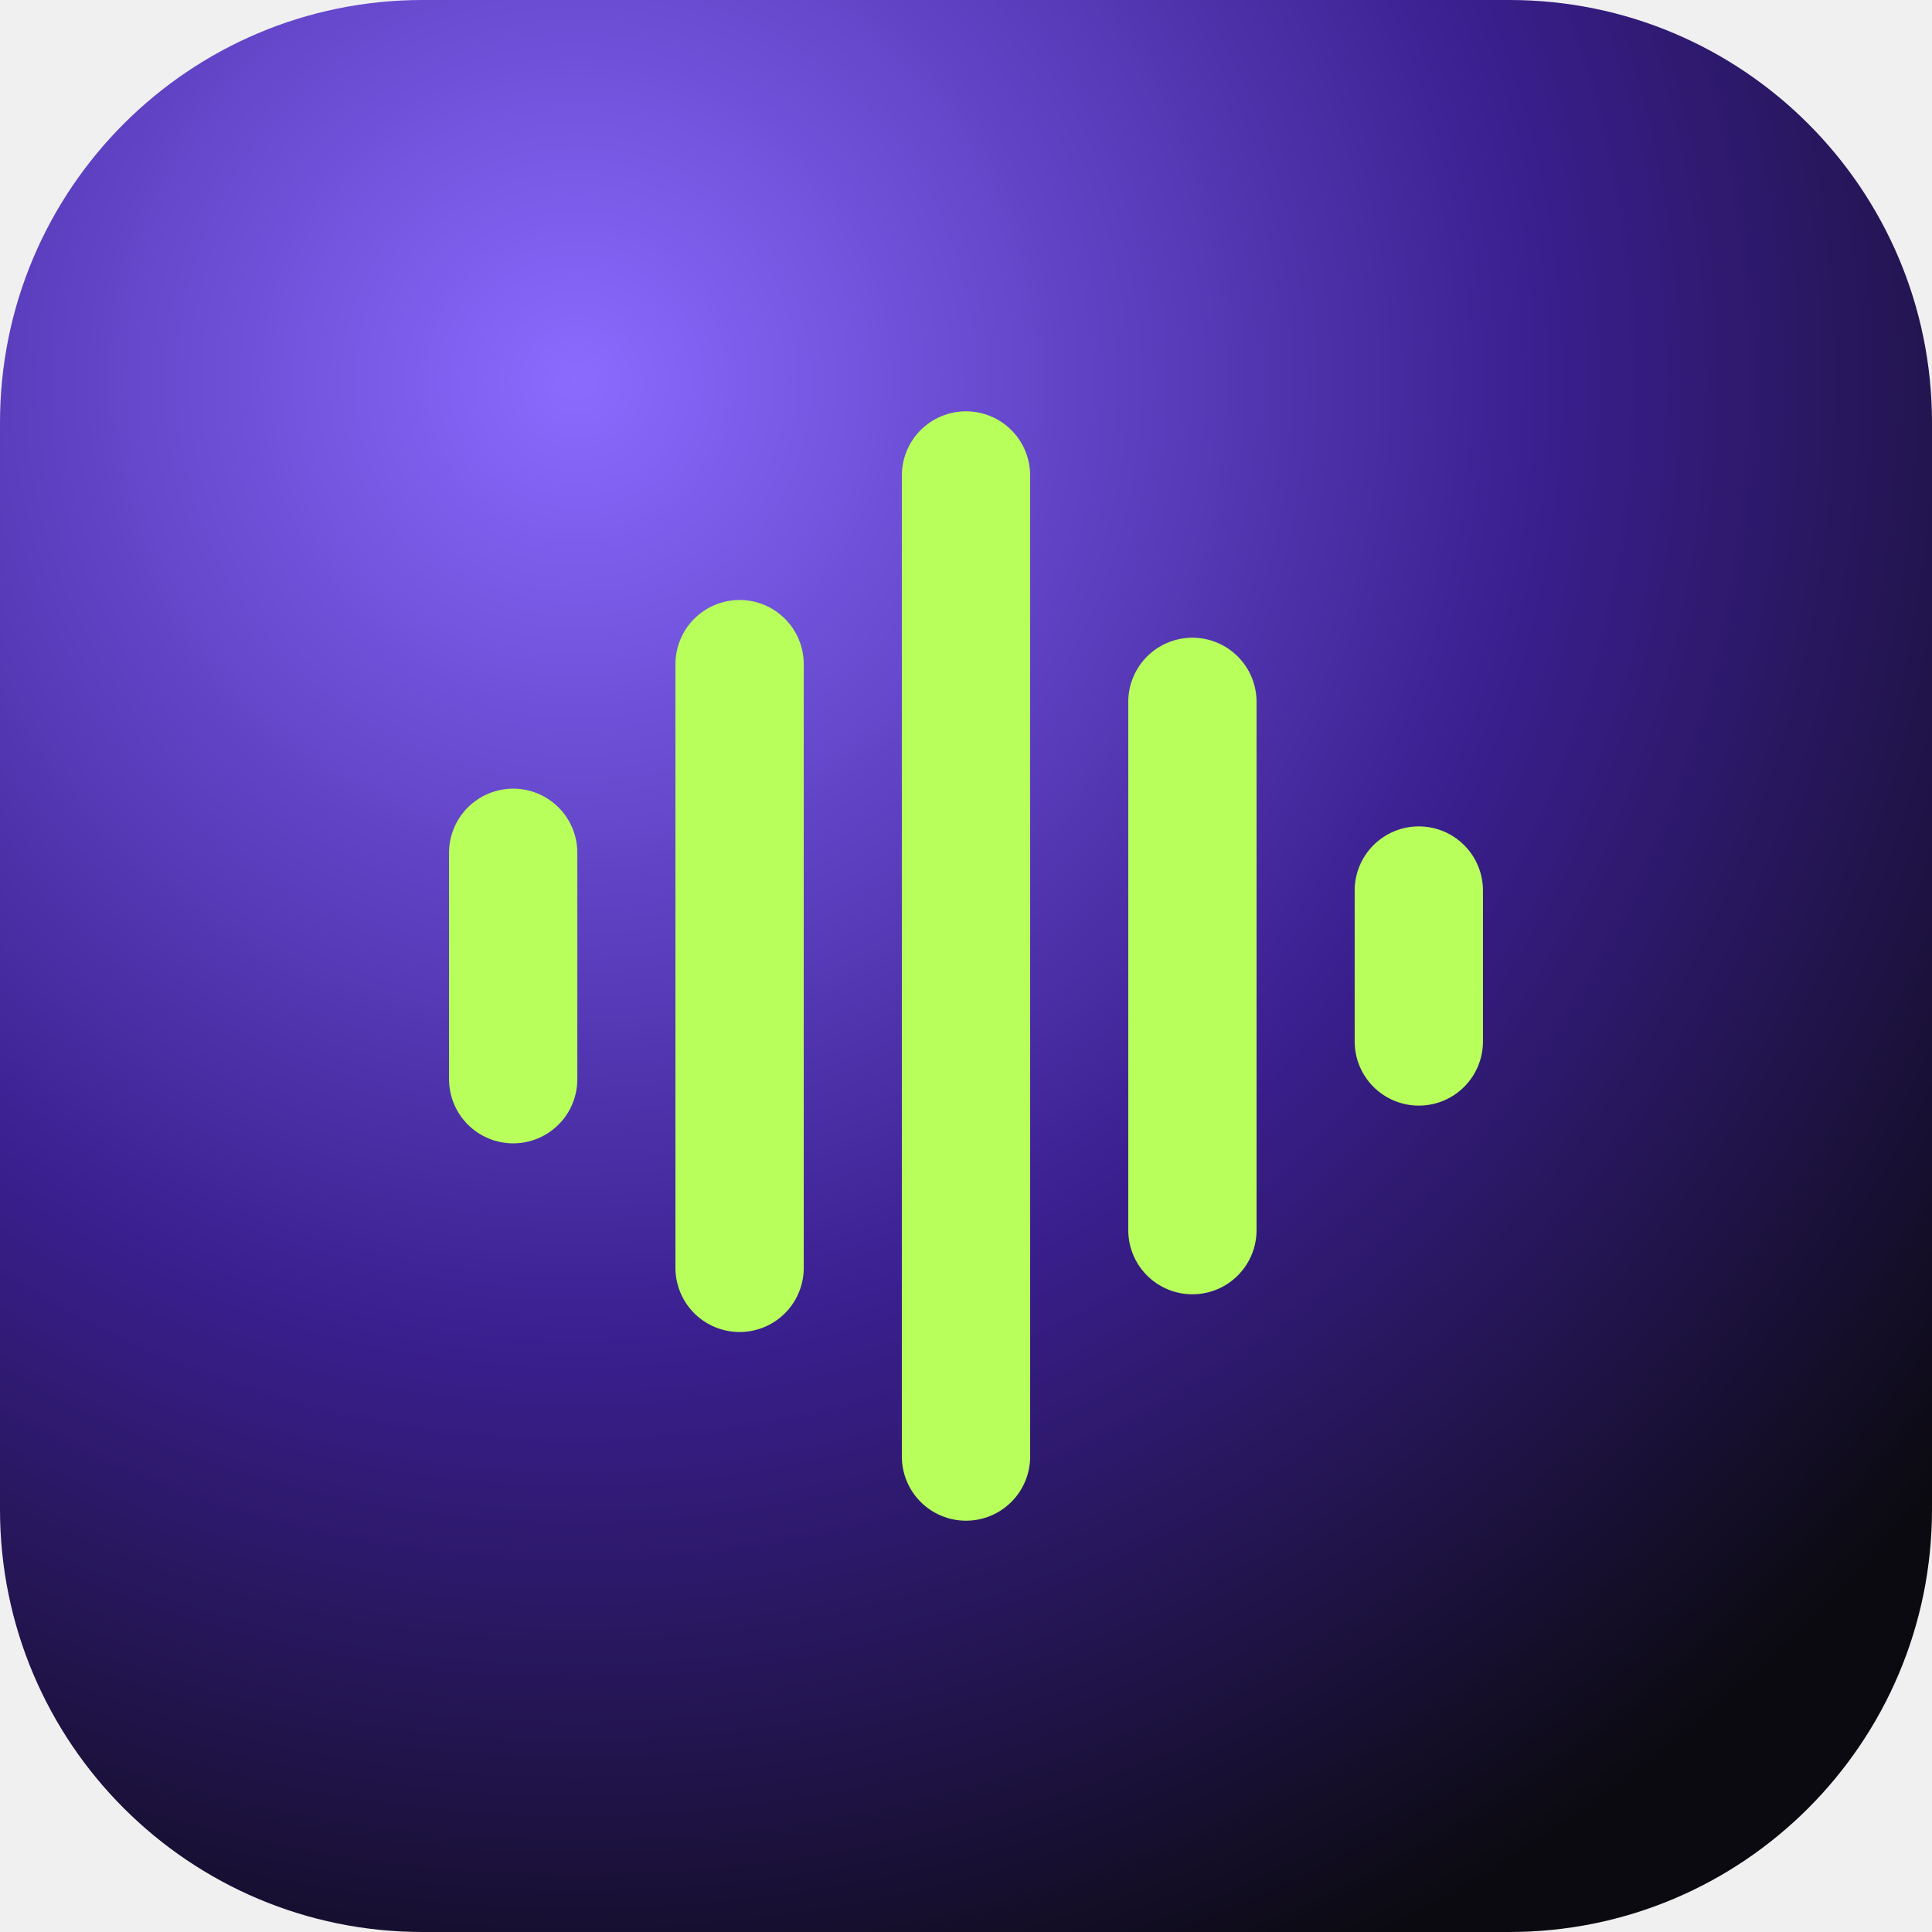
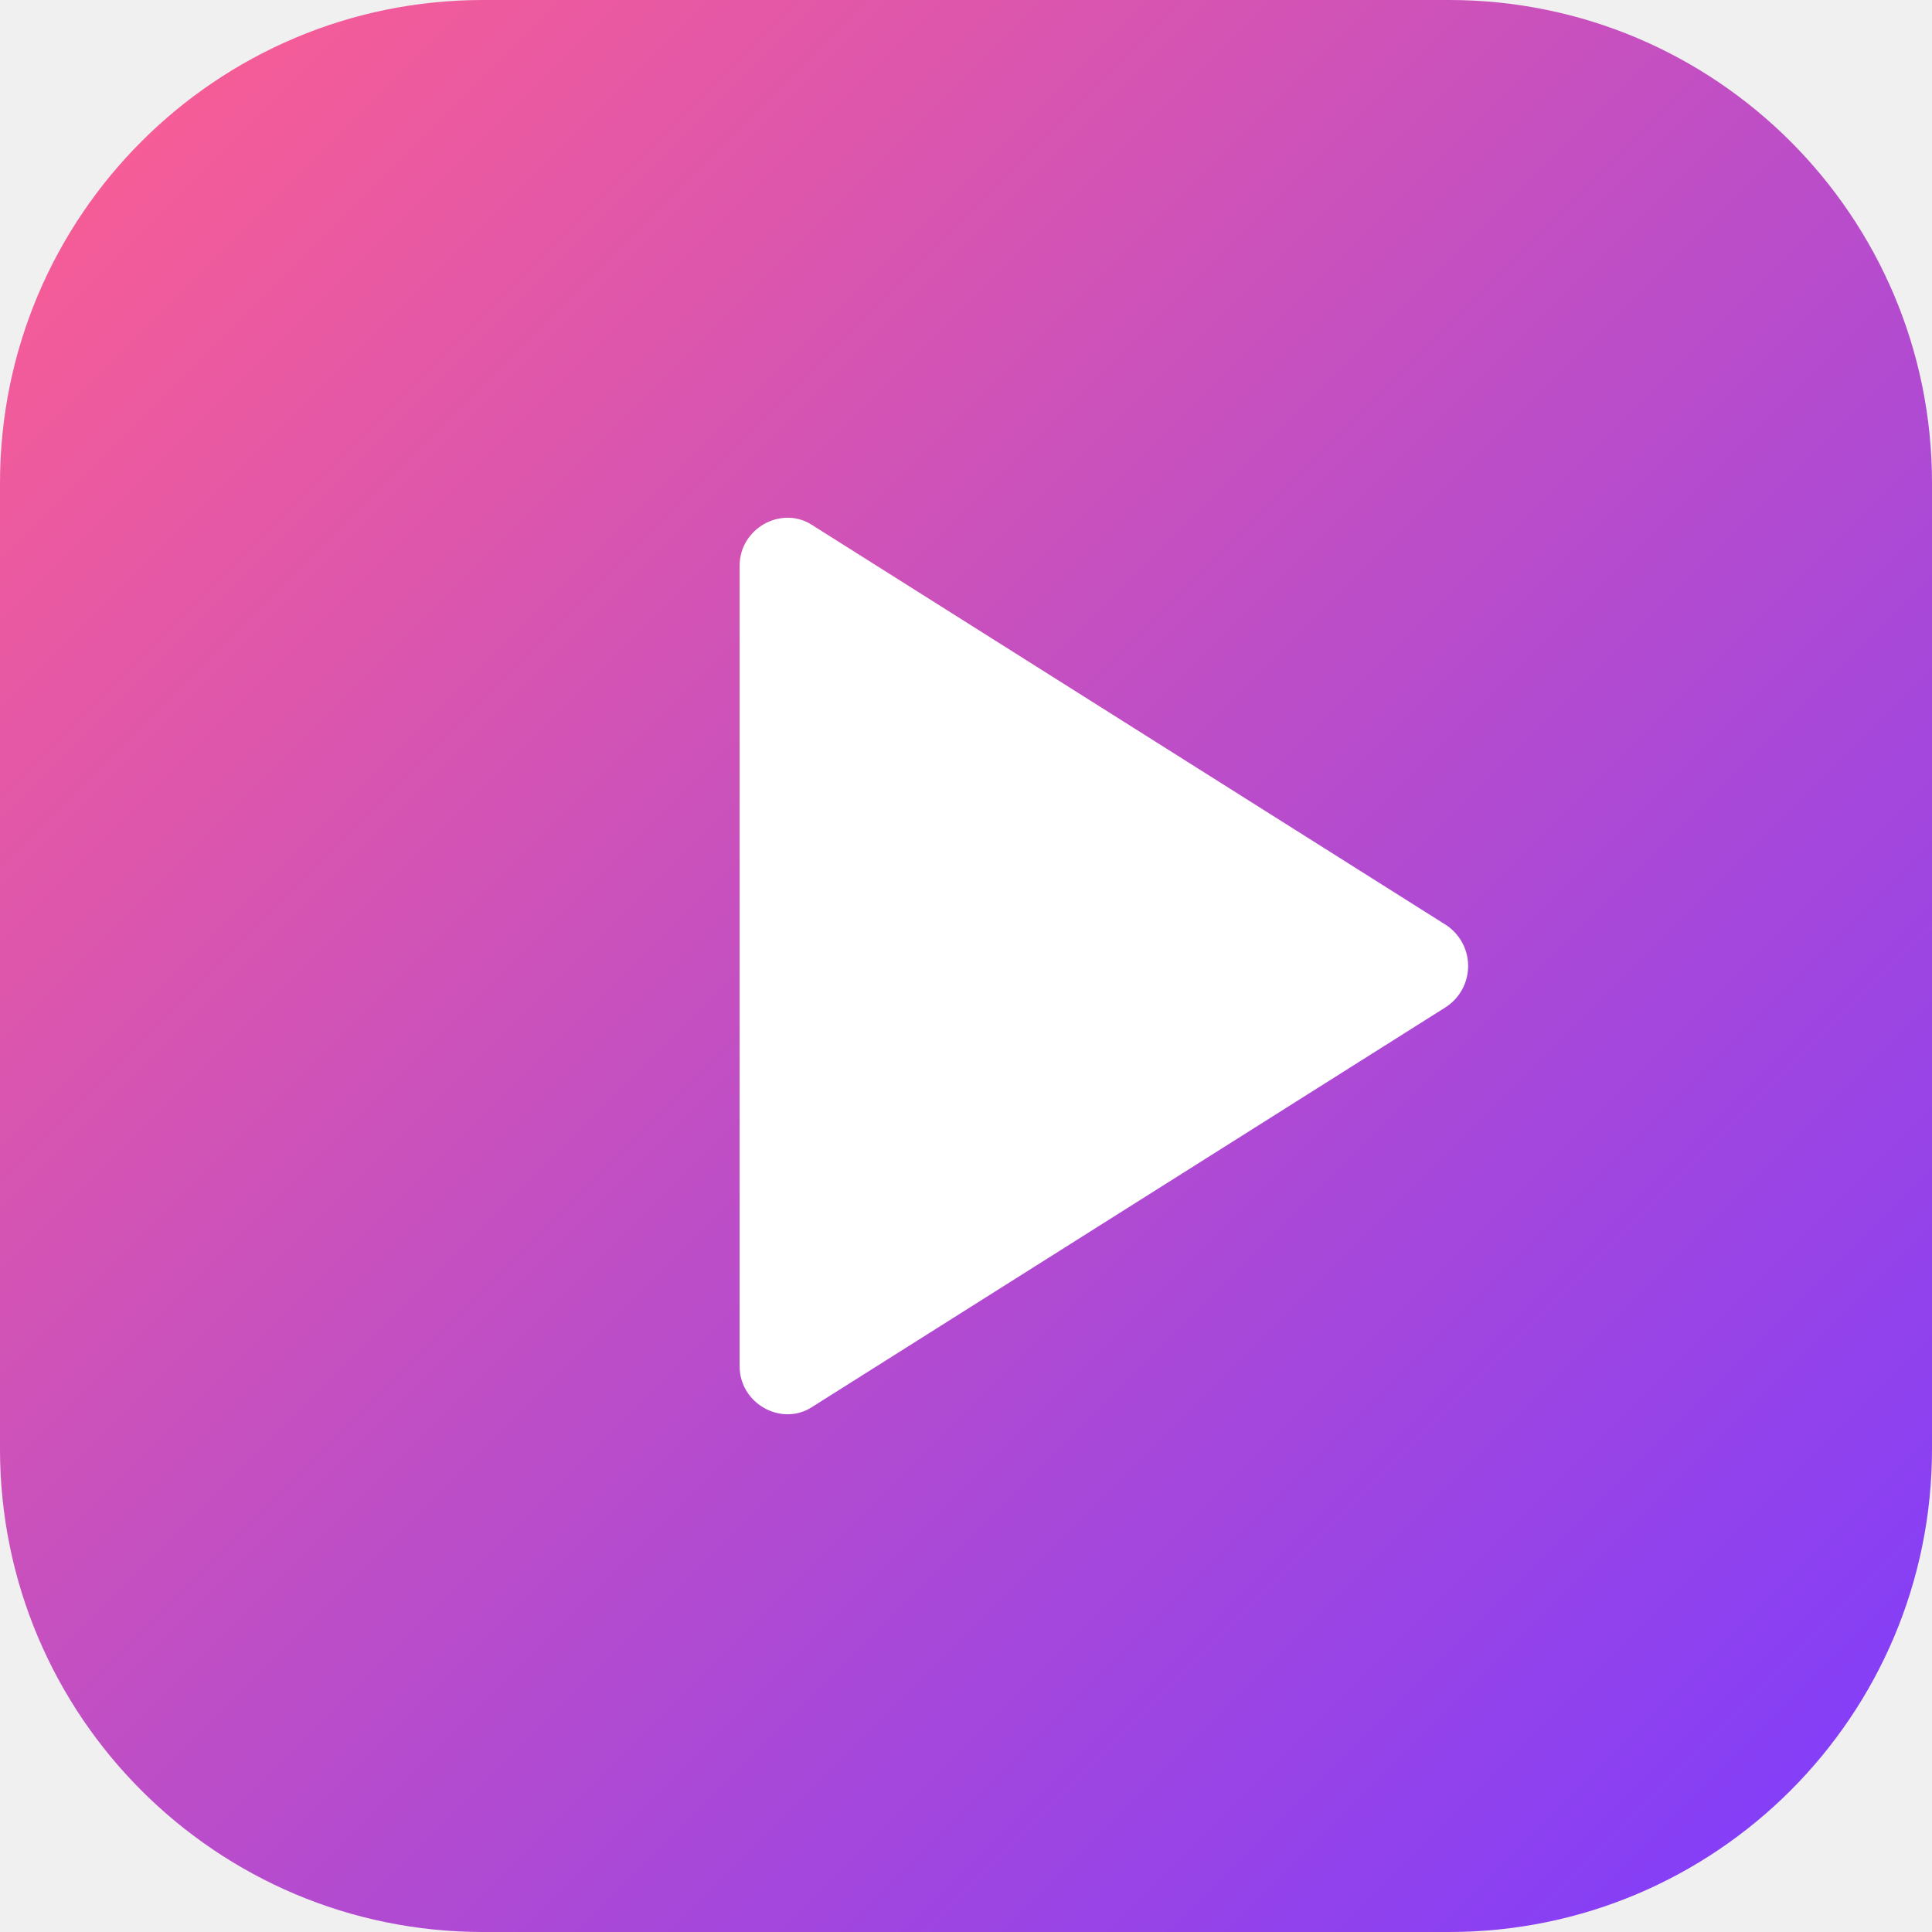
<svg xmlns="http://www.w3.org/2000/svg" viewBox="0 0 512 512">
  <defs>
-     <radialGradient id="g" cx="30%" cy="20%" r="90%">
-       <stop offset="0" stop-color="#8a6bff" />
-       <stop offset=".55" stop-color="#3a1f8f" />
-       <stop offset="1" stop-color="#0b0a10" />
-     </radialGradient>
+     <linearGradient id="g" x1="0" y1="0" x2="1" y2="1">
+       <stop offset="0" stop-color="#ff5f8f" />
+       <stop offset="1" stop-color="#7b3cff" />
+     </linearGradient>
  </defs>
-   <rect width="512" height="512" rx="112" fill="url(#g)" />
-   <g stroke="#b8ff5c" stroke-width="34" stroke-linecap="round">
-     <path d="M136 226v60M196 176v160M256 126v260M316 186v140M376 236v40" />
-   </g>
+   <rect width="512" height="512" rx="128" fill="url(#g)" />
+   <path fill="#fff" d="M196 150v212c0 10 11 16 19 11l168-106a13 13 0 0 0 0-22L215 139c-8-5-19 1-19 11z" />
</svg>
